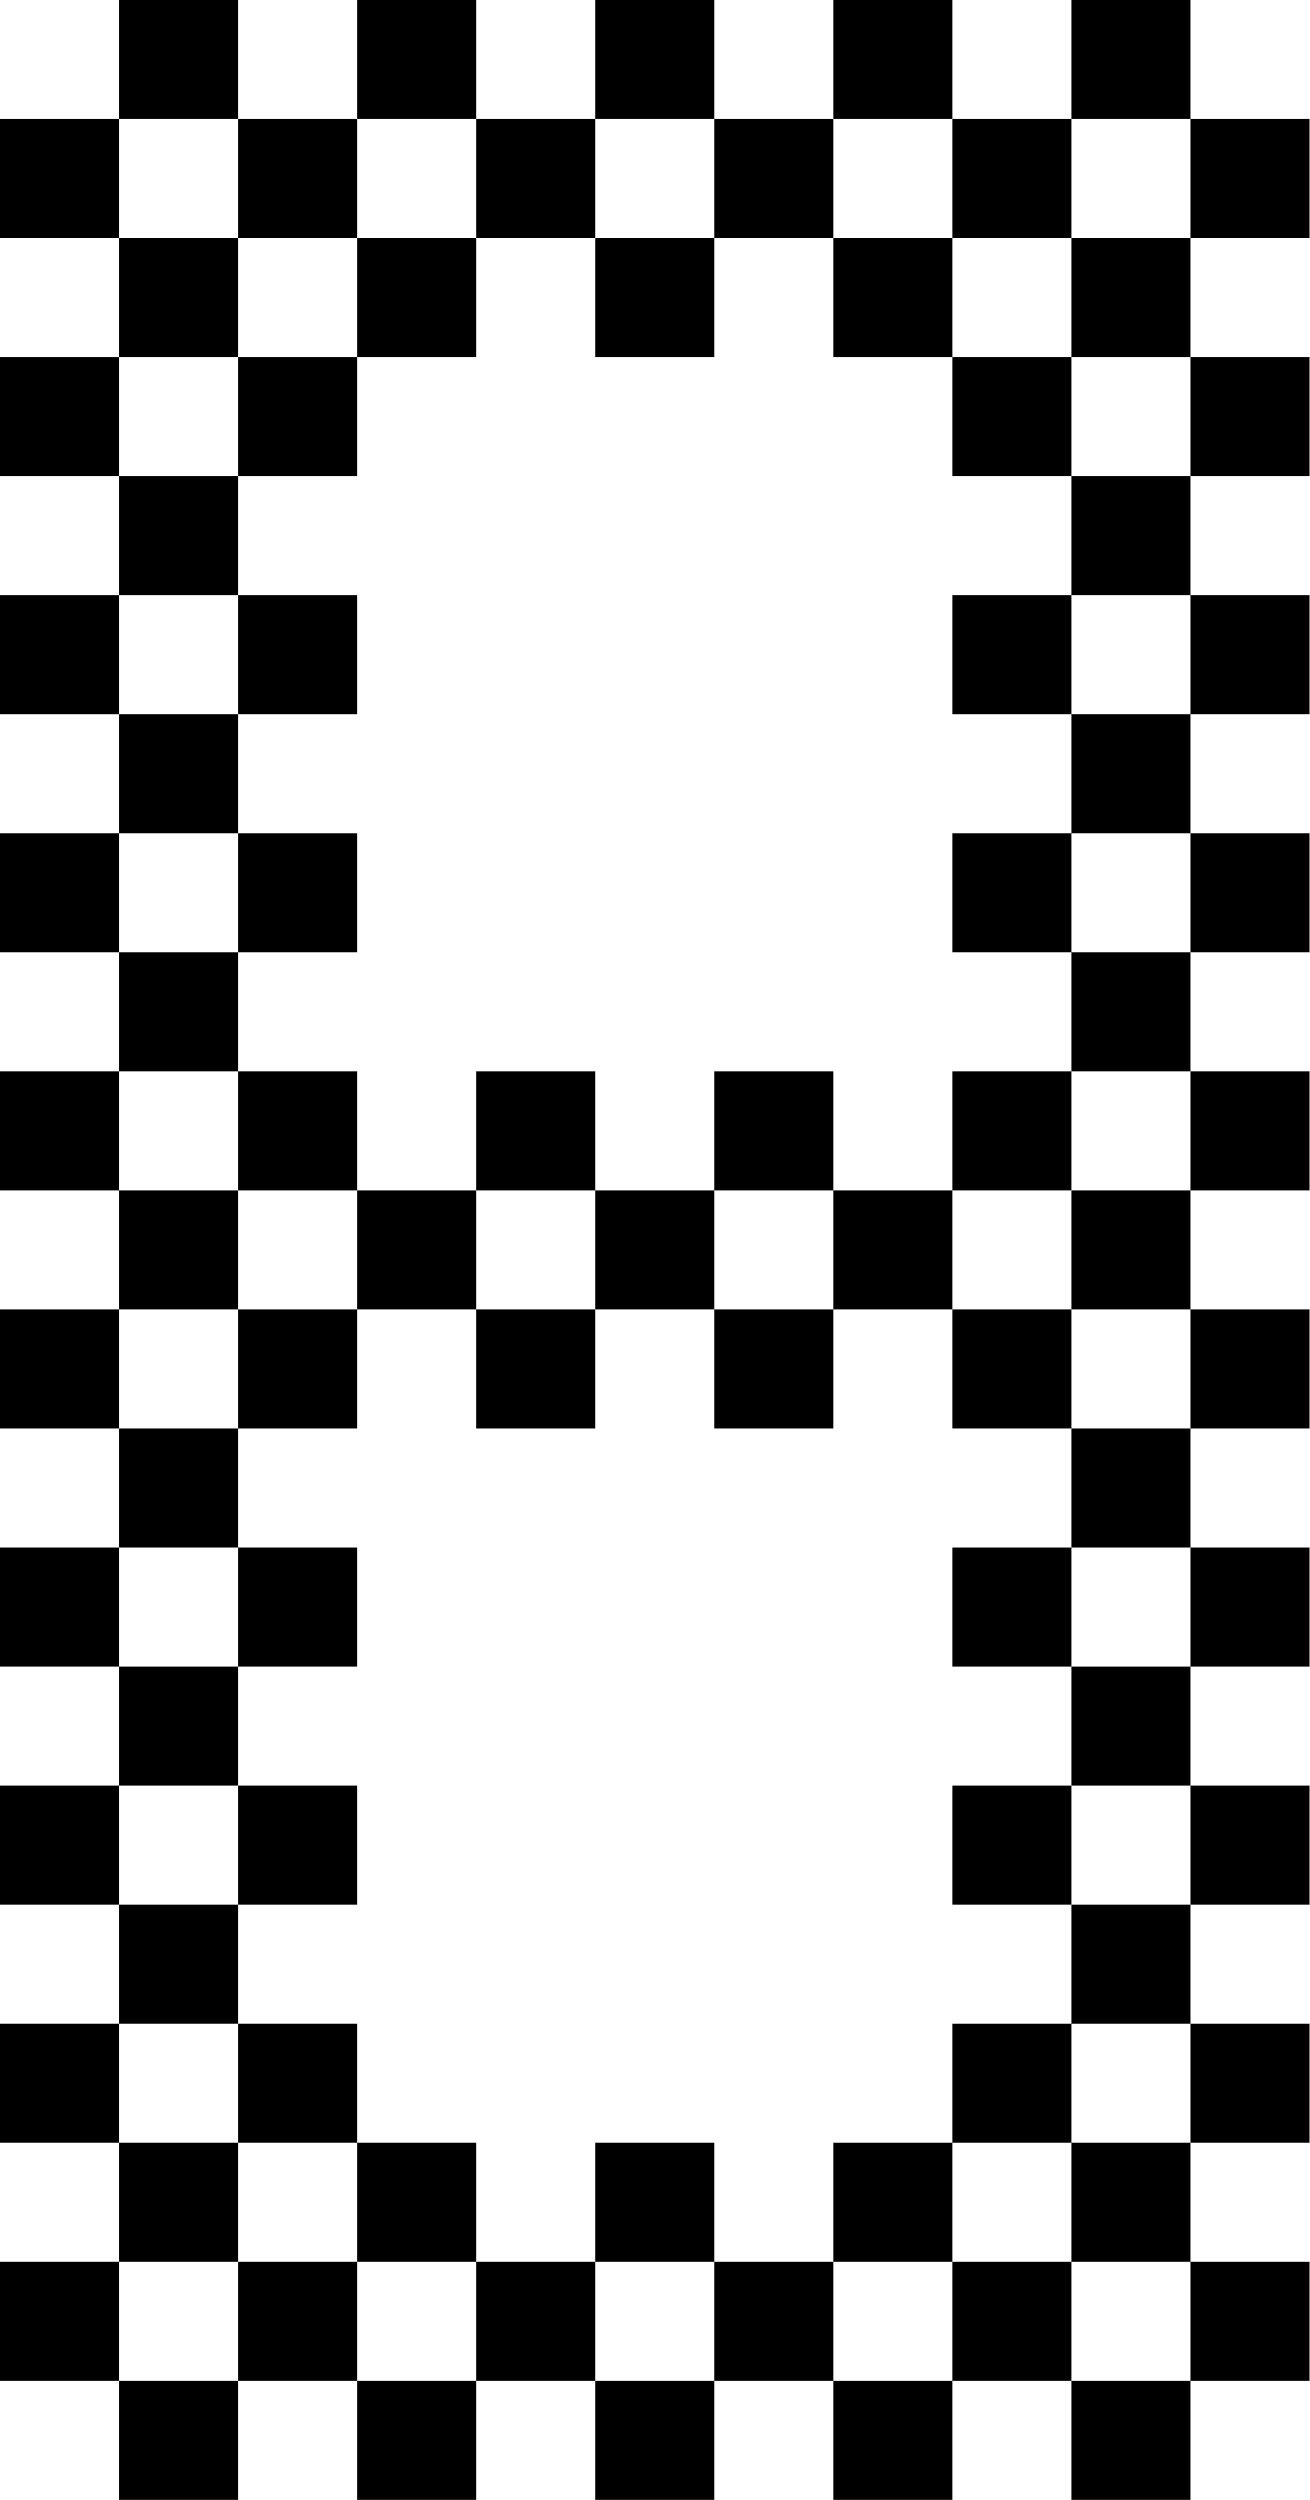
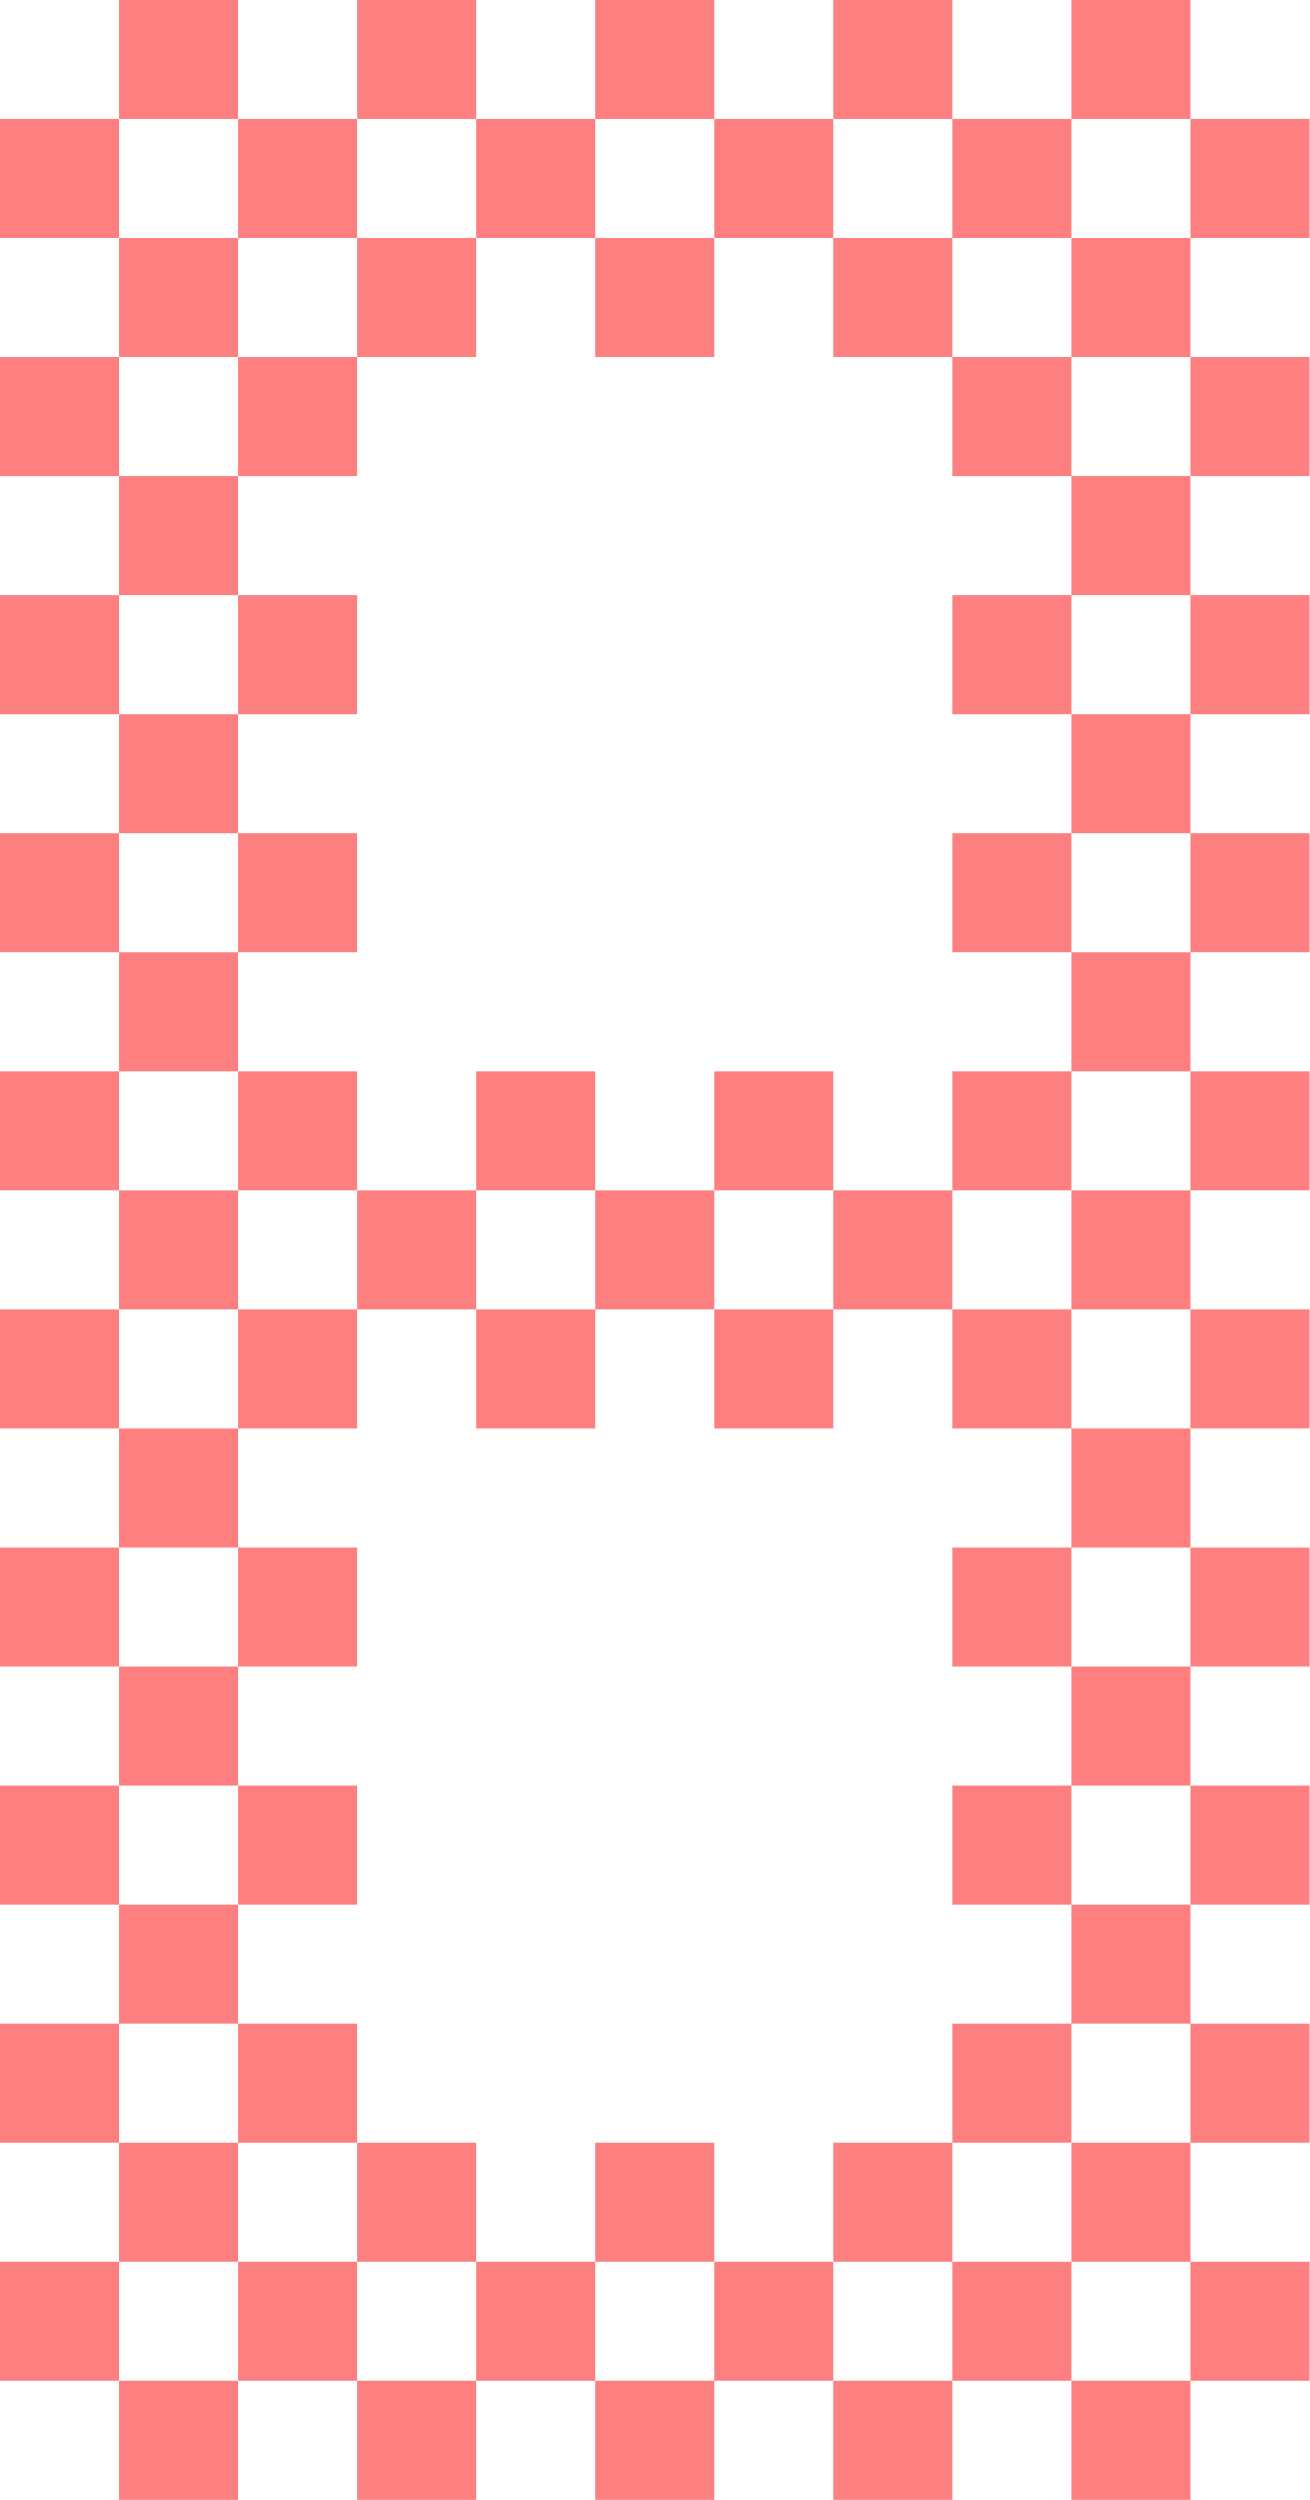
<svg xmlns="http://www.w3.org/2000/svg" width="100%" height="100%" viewBox="0 0 22 42" version="1.1" xml:space="preserve" style="fill-rule:evenodd;clip-rule:evenodd;stroke-linejoin:round;stroke-miterlimit:2;">
-   <g transform="matrix(1,0,0,1,-107.188,-512.471)">
-     <g id="Artboard7" transform="matrix(0.647059,0,0,1.23529,107.188,15.8824)">
+   <g transform="matrix(0.647059,0,0,1.23529,0,-496.589)">
+     <g id="Artboard7">
      <rect x="0" y="402" width="34" height="34" style="fill:none;" />
-       <clipPath id="_clip1">
-         <rect x="0" y="402" width="34" height="34" />
-       </clipPath>
-       <g clip-path="url(#_clip1)">
-         <g transform="matrix(1.54545,0,0,0.809524,-165.654,-12.8572)">
-           <path d="M113.188,548.471L115.188,548.471L115.188,550.471L117.188,550.471L117.188,548.471L119.188,548.471L119.188,550.471L117.188,550.471L117.188,552.471L119.188,552.471L119.188,554.471L117.188,554.471L117.188,552.471L115.188,552.471L115.188,554.471L113.188,554.471L113.188,552.471L115.188,552.471L115.188,550.471L113.188,550.471L113.188,552.471L111.188,552.471L111.188,550.471L113.188,550.471L113.188,548.471ZM111.188,554.471L109.188,554.471L109.188,552.471L111.188,552.471L111.188,554.471ZM123.188,554.471L121.188,554.471L121.188,552.471L123.188,552.471L123.188,554.471ZM127.188,554.471L125.188,554.471L125.188,552.471L127.188,552.471L127.188,554.471ZM125.188,552.471L123.188,552.471L123.188,550.471L125.188,550.471L125.188,552.471ZM121.188,552.471L119.188,552.471L119.188,550.471L121.188,550.471L121.188,552.471ZM107.188,552.471L107.188,550.471L109.188,550.471L109.188,552.471L107.188,552.471ZM129.188,550.471L129.188,552.471L127.188,552.471L127.188,550.471L129.188,550.471ZM123.188,550.471L121.188,550.471L121.188,548.471L123.188,548.471L123.188,550.471ZM127.188,548.471L127.188,550.471L125.188,550.471L125.188,548.471L127.188,548.471ZM109.188,550.471L109.188,548.471L111.188,548.471L111.188,550.471L109.188,550.471ZM107.188,548.471L107.188,546.471L109.188,546.471L109.188,548.471L107.188,548.471ZM111.188,548.471L111.188,546.471L113.188,546.471L113.188,548.471L111.188,548.471ZM127.188,546.471L125.188,546.471L125.188,548.471L123.188,548.471L123.188,546.471L125.188,546.471L125.188,544.471L123.188,544.471L123.188,542.471L125.188,542.471L125.188,544.471L127.188,544.471L127.188,542.471L129.188,542.471L129.188,544.471L127.188,544.471L127.188,546.471L129.188,546.471L129.188,548.471L127.188,548.471L127.188,546.471ZM109.188,546.471L109.188,544.471L111.188,544.471L111.188,546.471L109.188,546.471ZM109.188,540.471L111.188,540.471L111.188,538.471L113.188,538.471L113.188,540.471L111.188,540.471L111.188,542.471L113.188,542.471L113.188,544.471L111.188,544.471L111.188,542.471L109.188,542.471L109.188,544.471L107.188,544.471L107.188,542.471L109.188,542.471L109.188,540.471L107.188,540.471L107.188,538.471L109.188,538.471L109.188,540.471ZM127.188,540.471L127.188,542.471L125.188,542.471L125.188,540.471L127.188,540.471ZM125.188,538.471L125.188,540.471L123.188,540.471L123.188,538.471L125.188,538.471ZM129.188,538.471L129.188,540.471L127.188,540.471L127.188,538.471L129.188,538.471ZM125.188,530.471L125.188,528.471L127.188,528.471L127.188,530.471L125.188,530.471L125.188,532.471L123.188,532.471L123.188,534.471L125.188,534.471L125.188,536.471L127.188,536.471L127.188,538.471L125.188,538.471L125.188,536.471L123.188,536.471L123.188,534.471L121.188,534.471L121.188,536.471L119.188,536.471L119.188,534.471L121.188,534.471L121.188,532.471L119.188,532.471L119.188,534.471L117.188,534.471L117.188,532.471L119.188,532.471L119.188,530.471L121.188,530.471L121.188,532.471L123.188,532.471L123.188,530.471L125.188,530.471ZM109.188,538.471L109.188,536.471L111.188,536.471L111.188,538.471L109.188,538.471ZM115.188,534.471L117.188,534.471L117.188,536.471L115.188,536.471L115.188,534.471ZM113.188,534.471L111.188,534.471L111.188,536.471L113.188,536.471L113.188,534.471ZM107.188,536.471L107.188,534.471L109.188,534.471L109.188,536.471L107.188,536.471ZM127.188,532.471L127.188,530.471L129.188,530.471L129.188,532.471L127.188,532.471L127.188,534.471L129.188,534.471L129.188,536.471L127.188,536.471L127.188,534.471L125.188,534.471L125.188,532.471L127.188,532.471ZM113.188,532.471L115.188,532.471L115.188,534.471L113.188,534.471L113.188,532.471ZM111.188,532.471L109.188,532.471L109.188,534.471L111.188,534.471L111.188,532.471ZM111.188,530.471L113.188,530.471L113.188,532.471L111.188,532.471L111.188,530.471ZM107.188,530.471L107.188,532.471L109.188,532.471L109.188,530.471L107.188,530.471ZM115.188,530.471L117.188,530.471L117.188,532.471L115.188,532.471L115.188,530.471ZM109.188,528.471L109.188,530.471L111.188,530.471L111.188,528.471L109.188,528.471ZM125.188,528.471L125.188,526.471L123.188,526.471L123.188,528.471L125.188,528.471ZM129.188,528.471L129.188,526.471L127.188,526.471L127.188,528.471L129.188,528.471ZM109.188,524.471L109.188,526.471L107.188,526.471L107.188,528.471L109.188,528.471L109.188,526.471L111.188,526.471L111.188,528.471L113.188,528.471L113.188,526.471L111.188,526.471L111.188,524.471L113.188,524.471L113.188,522.471L111.188,522.471L111.188,524.471L109.188,524.471L109.188,522.471L107.188,522.471L107.188,524.471L109.188,524.471ZM127.188,526.471L127.188,524.471L125.188,524.471L125.188,526.471L127.188,526.471ZM125.188,512.471L125.188,514.471L123.188,514.471L123.188,516.471L121.188,516.471L121.188,518.471L123.188,518.471L123.188,520.471L125.188,520.471L125.188,522.471L123.188,522.471L123.188,524.471L125.188,524.471L125.188,522.471L127.188,522.471L127.188,524.471L129.188,524.471L129.188,522.471L127.188,522.471L127.188,520.471L129.188,520.471L129.188,518.471L127.188,518.471L127.188,520.471L125.188,520.471L125.188,518.471L123.188,518.471L123.188,516.471L125.188,516.471L125.188,518.471L127.188,518.471L127.188,516.471L125.188,516.471L125.188,514.471L127.188,514.471L127.188,516.471L129.188,516.471L129.188,514.471L127.188,514.471L127.188,512.471L125.188,512.471ZM109.188,520.471L109.188,522.471L111.188,522.471L111.188,520.471L109.188,520.471ZM111.188,518.471L111.188,520.471L113.188,520.471L113.188,518.471L111.188,518.471ZM107.188,518.471L107.188,520.471L109.188,520.471L109.188,518.471L107.188,518.471ZM109.188,516.471L109.188,518.471L111.188,518.471L111.188,516.471L109.188,516.471ZM113.188,512.471L113.188,514.471L111.188,514.471L111.188,516.471L113.188,516.471L113.188,514.471L115.188,514.471L115.188,516.471L113.188,516.471L113.188,518.471L115.188,518.471L115.188,516.471L117.188,516.471L117.188,518.471L119.188,518.471L119.188,516.471L117.188,516.471L117.188,514.471L119.188,514.471L119.188,512.471L117.188,512.471L117.188,514.471L115.188,514.471L115.188,512.471L113.188,512.471ZM107.188,514.471L107.188,516.471L109.188,516.471L109.188,514.471L107.188,514.471ZM121.188,514.471L119.188,514.471L119.188,516.471L121.188,516.471L121.188,514.471ZM111.188,512.471L109.188,512.471L109.188,514.471L111.188,514.471L111.188,512.471ZM123.188,512.471L121.188,512.471L121.188,514.471L123.188,514.471L123.188,512.471Z" />
+       <g>
+         <clipPath id="_clip1">
+           <rect x="0" y="402" width="34" height="34" />
+         </clipPath>
+         <g clip-path="url(#_clip1)">
+           <g transform="matrix(1.54545,0,0,0.809524,-165.654,-12.8572)">
+             <path d="M113.188,548.471L115.188,548.471L115.188,550.471L117.188,550.471L117.188,548.471L119.188,548.471L119.188,550.471L117.188,550.471L117.188,552.471L119.188,552.471L119.188,554.471L117.188,554.471L117.188,552.471L115.188,552.471L115.188,554.471L113.188,554.471L113.188,552.471L115.188,552.471L115.188,550.471L113.188,550.471L113.188,552.471L111.188,552.471L111.188,550.471L113.188,550.471L113.188,548.471ZM111.188,554.471L109.188,554.471L109.188,552.471L111.188,552.471L111.188,554.471ZM123.188,554.471L121.188,554.471L121.188,552.471L123.188,552.471L123.188,554.471ZM127.188,554.471L125.188,554.471L125.188,552.471L127.188,552.471L127.188,554.471ZM125.188,552.471L123.188,552.471L123.188,550.471L125.188,550.471L125.188,552.471ZM121.188,552.471L119.188,552.471L119.188,550.471L121.188,550.471L121.188,552.471ZM107.188,552.471L107.188,550.471L109.188,550.471L109.188,552.471L107.188,552.471ZM129.188,550.471L129.188,552.471L127.188,552.471L127.188,550.471L129.188,550.471ZM123.188,550.471L121.188,550.471L121.188,548.471L123.188,548.471L123.188,550.471ZM127.188,548.471L127.188,550.471L125.188,550.471L125.188,548.471L127.188,548.471ZM109.188,550.471L109.188,548.471L111.188,548.471L111.188,550.471L109.188,550.471ZM107.188,548.471L107.188,546.471L109.188,546.471L109.188,548.471L107.188,548.471ZM111.188,548.471L111.188,546.471L113.188,546.471L113.188,548.471L111.188,548.471ZM127.188,546.471L125.188,546.471L125.188,548.471L123.188,548.471L123.188,546.471L125.188,546.471L125.188,544.471L123.188,544.471L123.188,542.471L125.188,542.471L125.188,544.471L127.188,544.471L127.188,542.471L129.188,542.471L129.188,544.471L127.188,544.471L127.188,546.471L129.188,546.471L129.188,548.471L127.188,548.471L127.188,546.471ZM109.188,546.471L109.188,544.471L111.188,544.471L111.188,546.471L109.188,546.471ZM109.188,540.471L111.188,540.471L111.188,538.471L113.188,538.471L113.188,540.471L111.188,540.471L111.188,542.471L113.188,542.471L113.188,544.471L111.188,544.471L111.188,542.471L109.188,542.471L109.188,544.471L107.188,544.471L107.188,542.471L109.188,542.471L109.188,540.471L107.188,540.471L107.188,538.471L109.188,538.471L109.188,540.471ZM127.188,540.471L127.188,542.471L125.188,542.471L125.188,540.471L127.188,540.471ZM125.188,538.471L125.188,540.471L123.188,540.471L123.188,538.471L125.188,538.471ZM129.188,538.471L129.188,540.471L127.188,540.471L127.188,538.471L129.188,538.471ZM125.188,530.471L125.188,528.471L127.188,528.471L127.188,530.471L125.188,530.471L125.188,532.471L123.188,532.471L123.188,534.471L125.188,534.471L125.188,536.471L127.188,536.471L127.188,538.471L125.188,538.471L125.188,536.471L123.188,536.471L123.188,534.471L121.188,534.471L121.188,536.471L119.188,536.471L119.188,534.471L121.188,534.471L121.188,532.471L119.188,532.471L119.188,534.471L117.188,534.471L117.188,532.471L119.188,532.471L119.188,530.471L121.188,530.471L121.188,532.471L123.188,532.471L123.188,530.471L125.188,530.471ZM109.188,538.471L109.188,536.471L111.188,536.471L111.188,538.471L109.188,538.471ZM115.188,534.471L117.188,534.471L117.188,536.471L115.188,536.471L115.188,534.471ZM113.188,534.471L111.188,534.471L111.188,536.471L113.188,536.471L113.188,534.471ZM107.188,536.471L107.188,534.471L109.188,534.471L109.188,536.471L107.188,536.471ZM127.188,532.471L127.188,530.471L129.188,530.471L129.188,532.471L127.188,532.471L127.188,534.471L129.188,534.471L129.188,536.471L127.188,536.471L127.188,534.471L125.188,534.471L125.188,532.471L127.188,532.471ZM113.188,532.471L115.188,532.471L115.188,534.471L113.188,534.471L113.188,532.471ZM111.188,532.471L109.188,532.471L109.188,534.471L111.188,534.471L111.188,532.471ZM111.188,530.471L113.188,530.471L113.188,532.471L111.188,532.471L111.188,530.471ZM107.188,530.471L107.188,532.471L109.188,532.471L109.188,530.471L107.188,530.471ZM115.188,530.471L117.188,530.471L117.188,532.471L115.188,532.471L115.188,530.471ZM109.188,528.471L109.188,530.471L111.188,530.471L111.188,528.471L109.188,528.471ZM125.188,528.471L125.188,526.471L123.188,526.471L123.188,528.471L125.188,528.471ZM129.188,528.471L129.188,526.471L127.188,526.471L127.188,528.471L129.188,528.471ZM109.188,524.471L109.188,526.471L107.188,526.471L107.188,528.471L109.188,528.471L109.188,526.471L111.188,526.471L111.188,528.471L113.188,528.471L113.188,526.471L111.188,526.471L111.188,524.471L113.188,524.471L113.188,522.471L111.188,522.471L111.188,524.471L109.188,524.471L109.188,522.471L107.188,522.471L107.188,524.471L109.188,524.471ZM127.188,526.471L127.188,524.471L125.188,524.471L125.188,526.471L127.188,526.471ZM125.188,512.471L125.188,514.471L123.188,514.471L123.188,516.471L121.188,516.471L121.188,518.471L123.188,518.471L123.188,520.471L125.188,520.471L125.188,522.471L123.188,522.471L123.188,524.471L125.188,524.471L125.188,522.471L127.188,522.471L127.188,524.471L129.188,524.471L129.188,522.471L127.188,522.471L127.188,520.471L129.188,520.471L129.188,518.471L127.188,518.471L127.188,520.471L125.188,520.471L125.188,518.471L123.188,518.471L123.188,516.471L125.188,516.471L125.188,518.471L127.188,518.471L127.188,516.471L125.188,516.471L125.188,514.471L127.188,514.471L127.188,516.471L129.188,516.471L129.188,514.471L127.188,514.471L127.188,512.471L125.188,512.471ZM109.188,520.471L109.188,522.471L111.188,522.471L111.188,520.471L109.188,520.471ZM111.188,518.471L111.188,520.471L113.188,520.471L113.188,518.471L111.188,518.471ZM107.188,518.471L107.188,520.471L109.188,520.471L109.188,518.471L107.188,518.471ZM109.188,516.471L109.188,518.471L111.188,518.471L111.188,516.471L109.188,516.471ZM113.188,512.471L113.188,514.471L111.188,514.471L111.188,516.471L113.188,516.471L113.188,514.471L115.188,514.471L115.188,516.471L113.188,516.471L113.188,518.471L115.188,518.471L115.188,516.471L117.188,516.471L117.188,518.471L119.188,518.471L119.188,516.471L117.188,516.471L117.188,514.471L119.188,514.471L119.188,512.471L117.188,512.471L117.188,514.471L115.188,514.471L115.188,512.471L113.188,512.471ZM107.188,514.471L107.188,516.471L109.188,516.471L109.188,514.471L107.188,514.471ZM121.188,514.471L119.188,514.471L119.188,516.471L121.188,516.471L121.188,514.471ZM111.188,512.471L109.188,512.471L109.188,514.471L111.188,514.471L111.188,512.471ZM123.188,512.471L121.188,512.471L121.188,514.471L123.188,514.471L123.188,512.471Z" style="fill:rgb(254,1,2);fill-opacity:0.5;" />
+           </g>
        </g>
      </g>
    </g>
  </g>
</svg>
